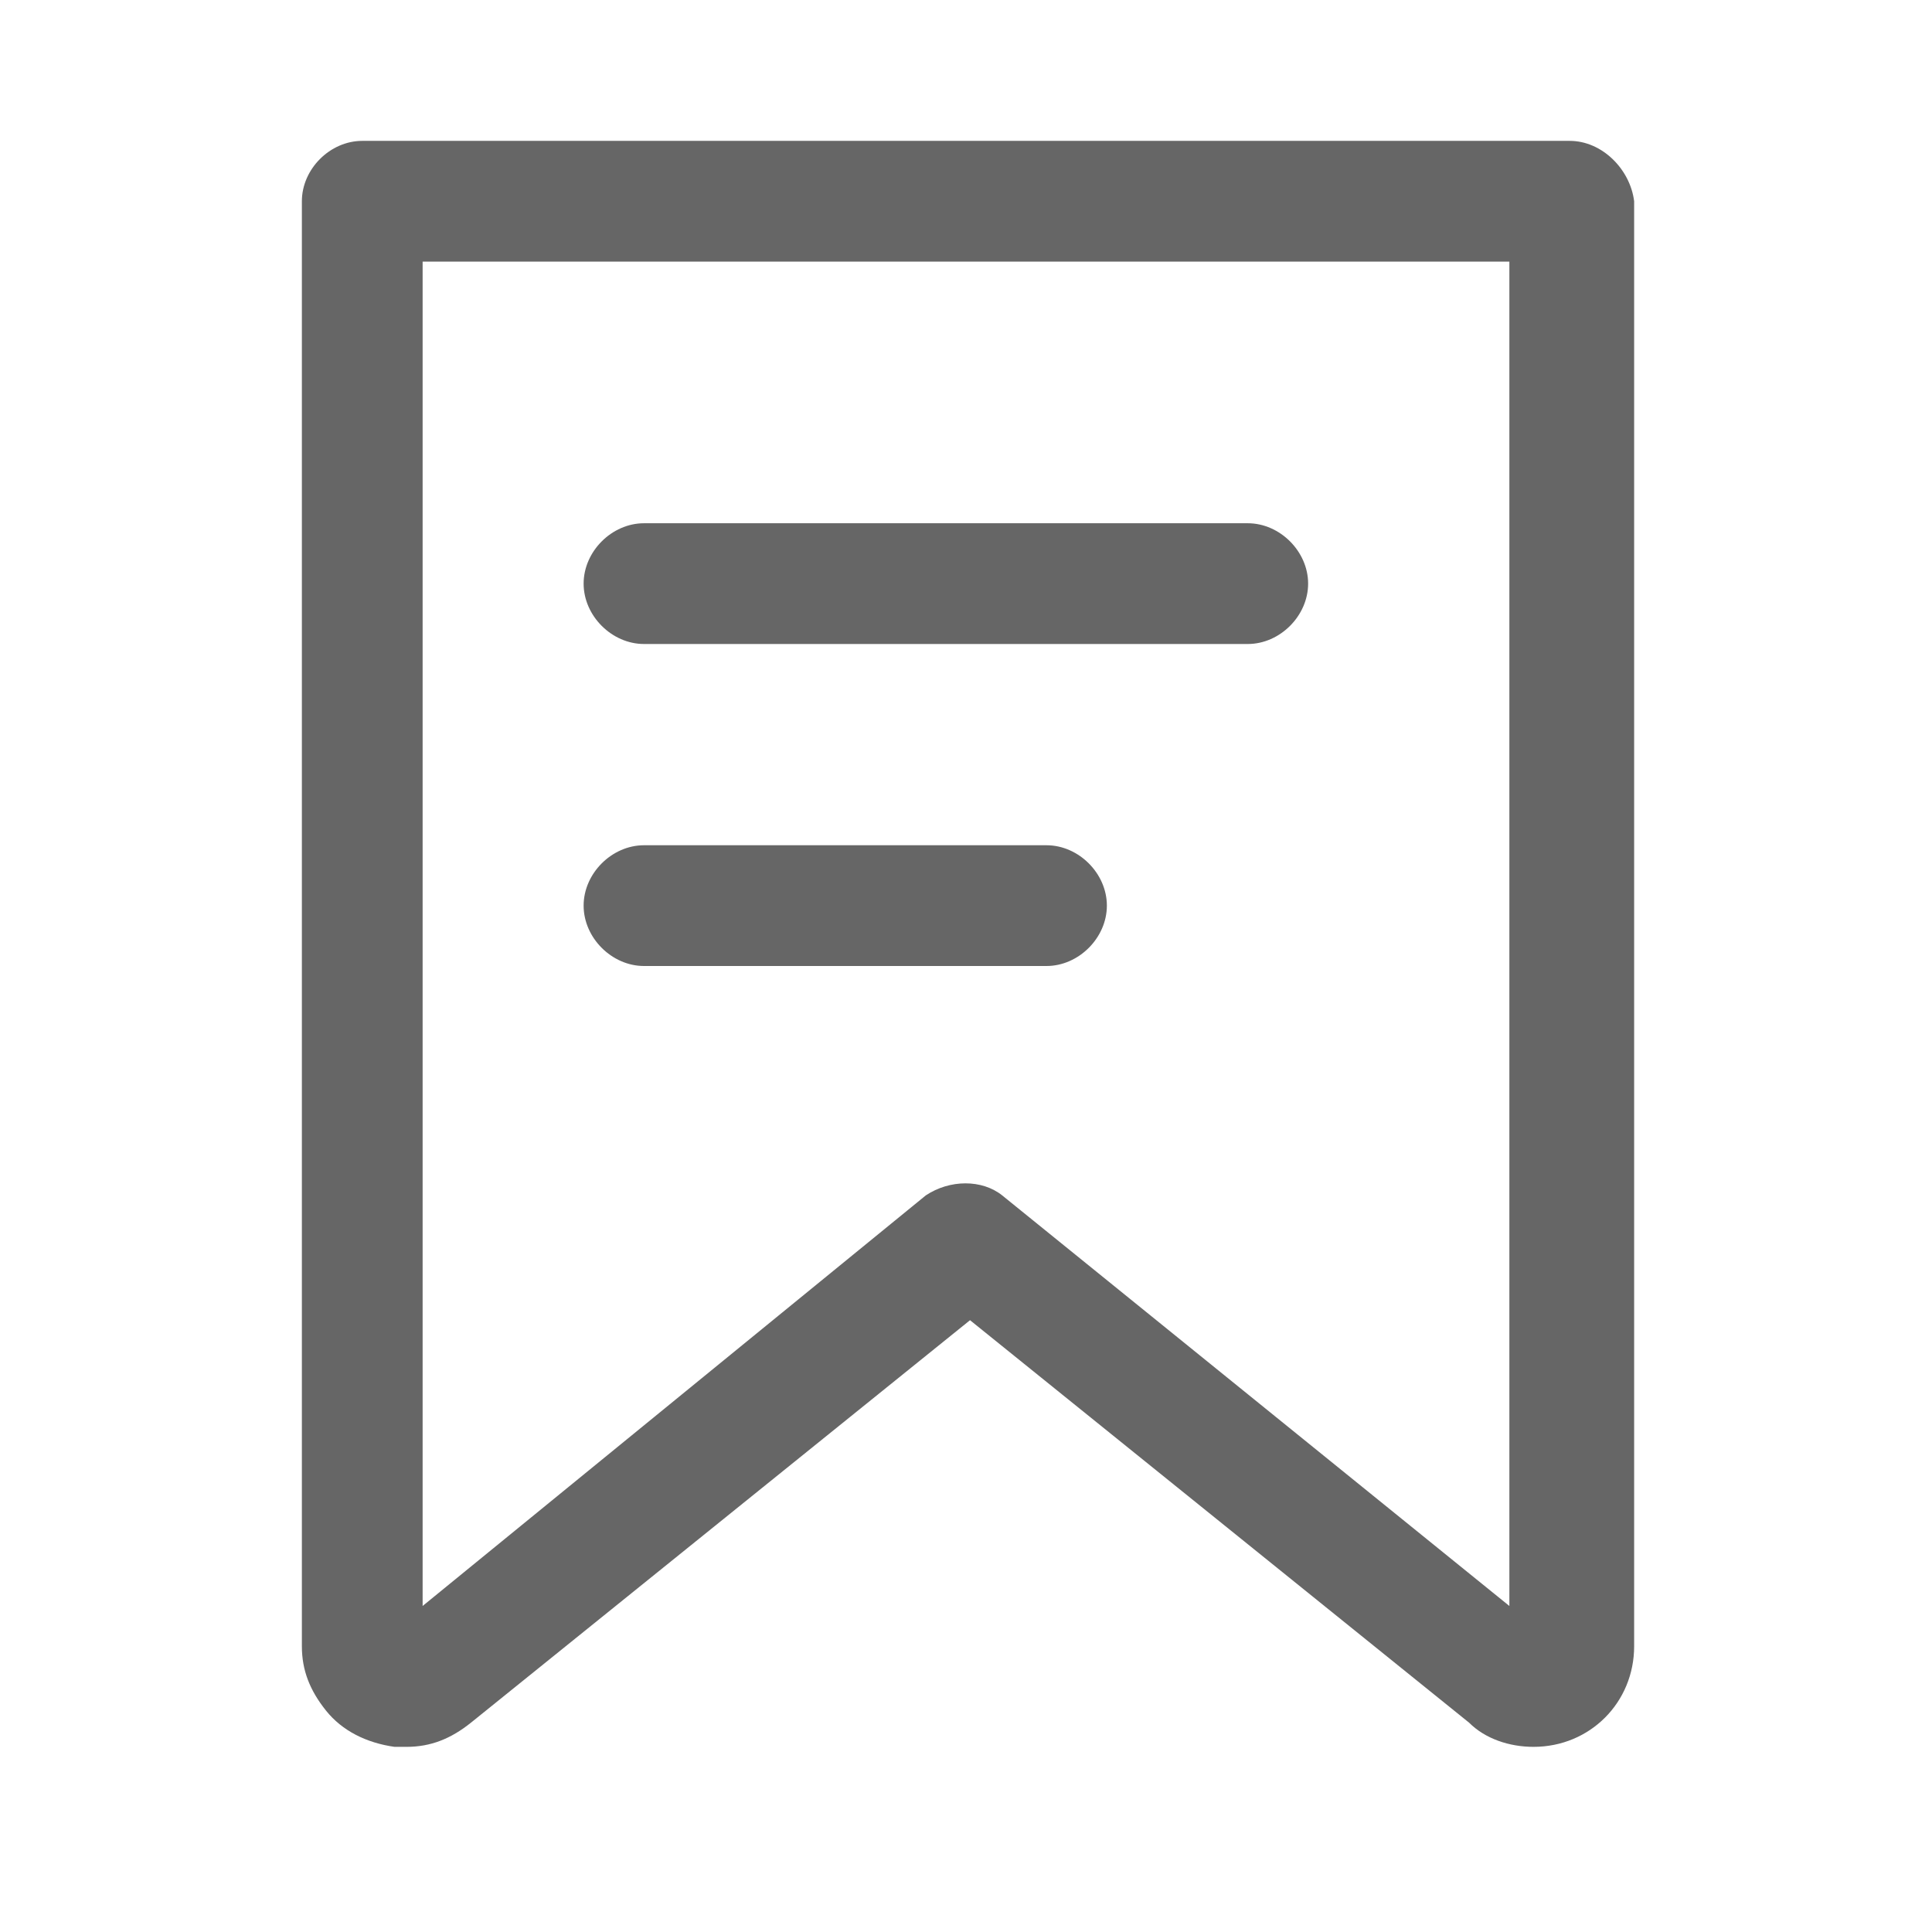
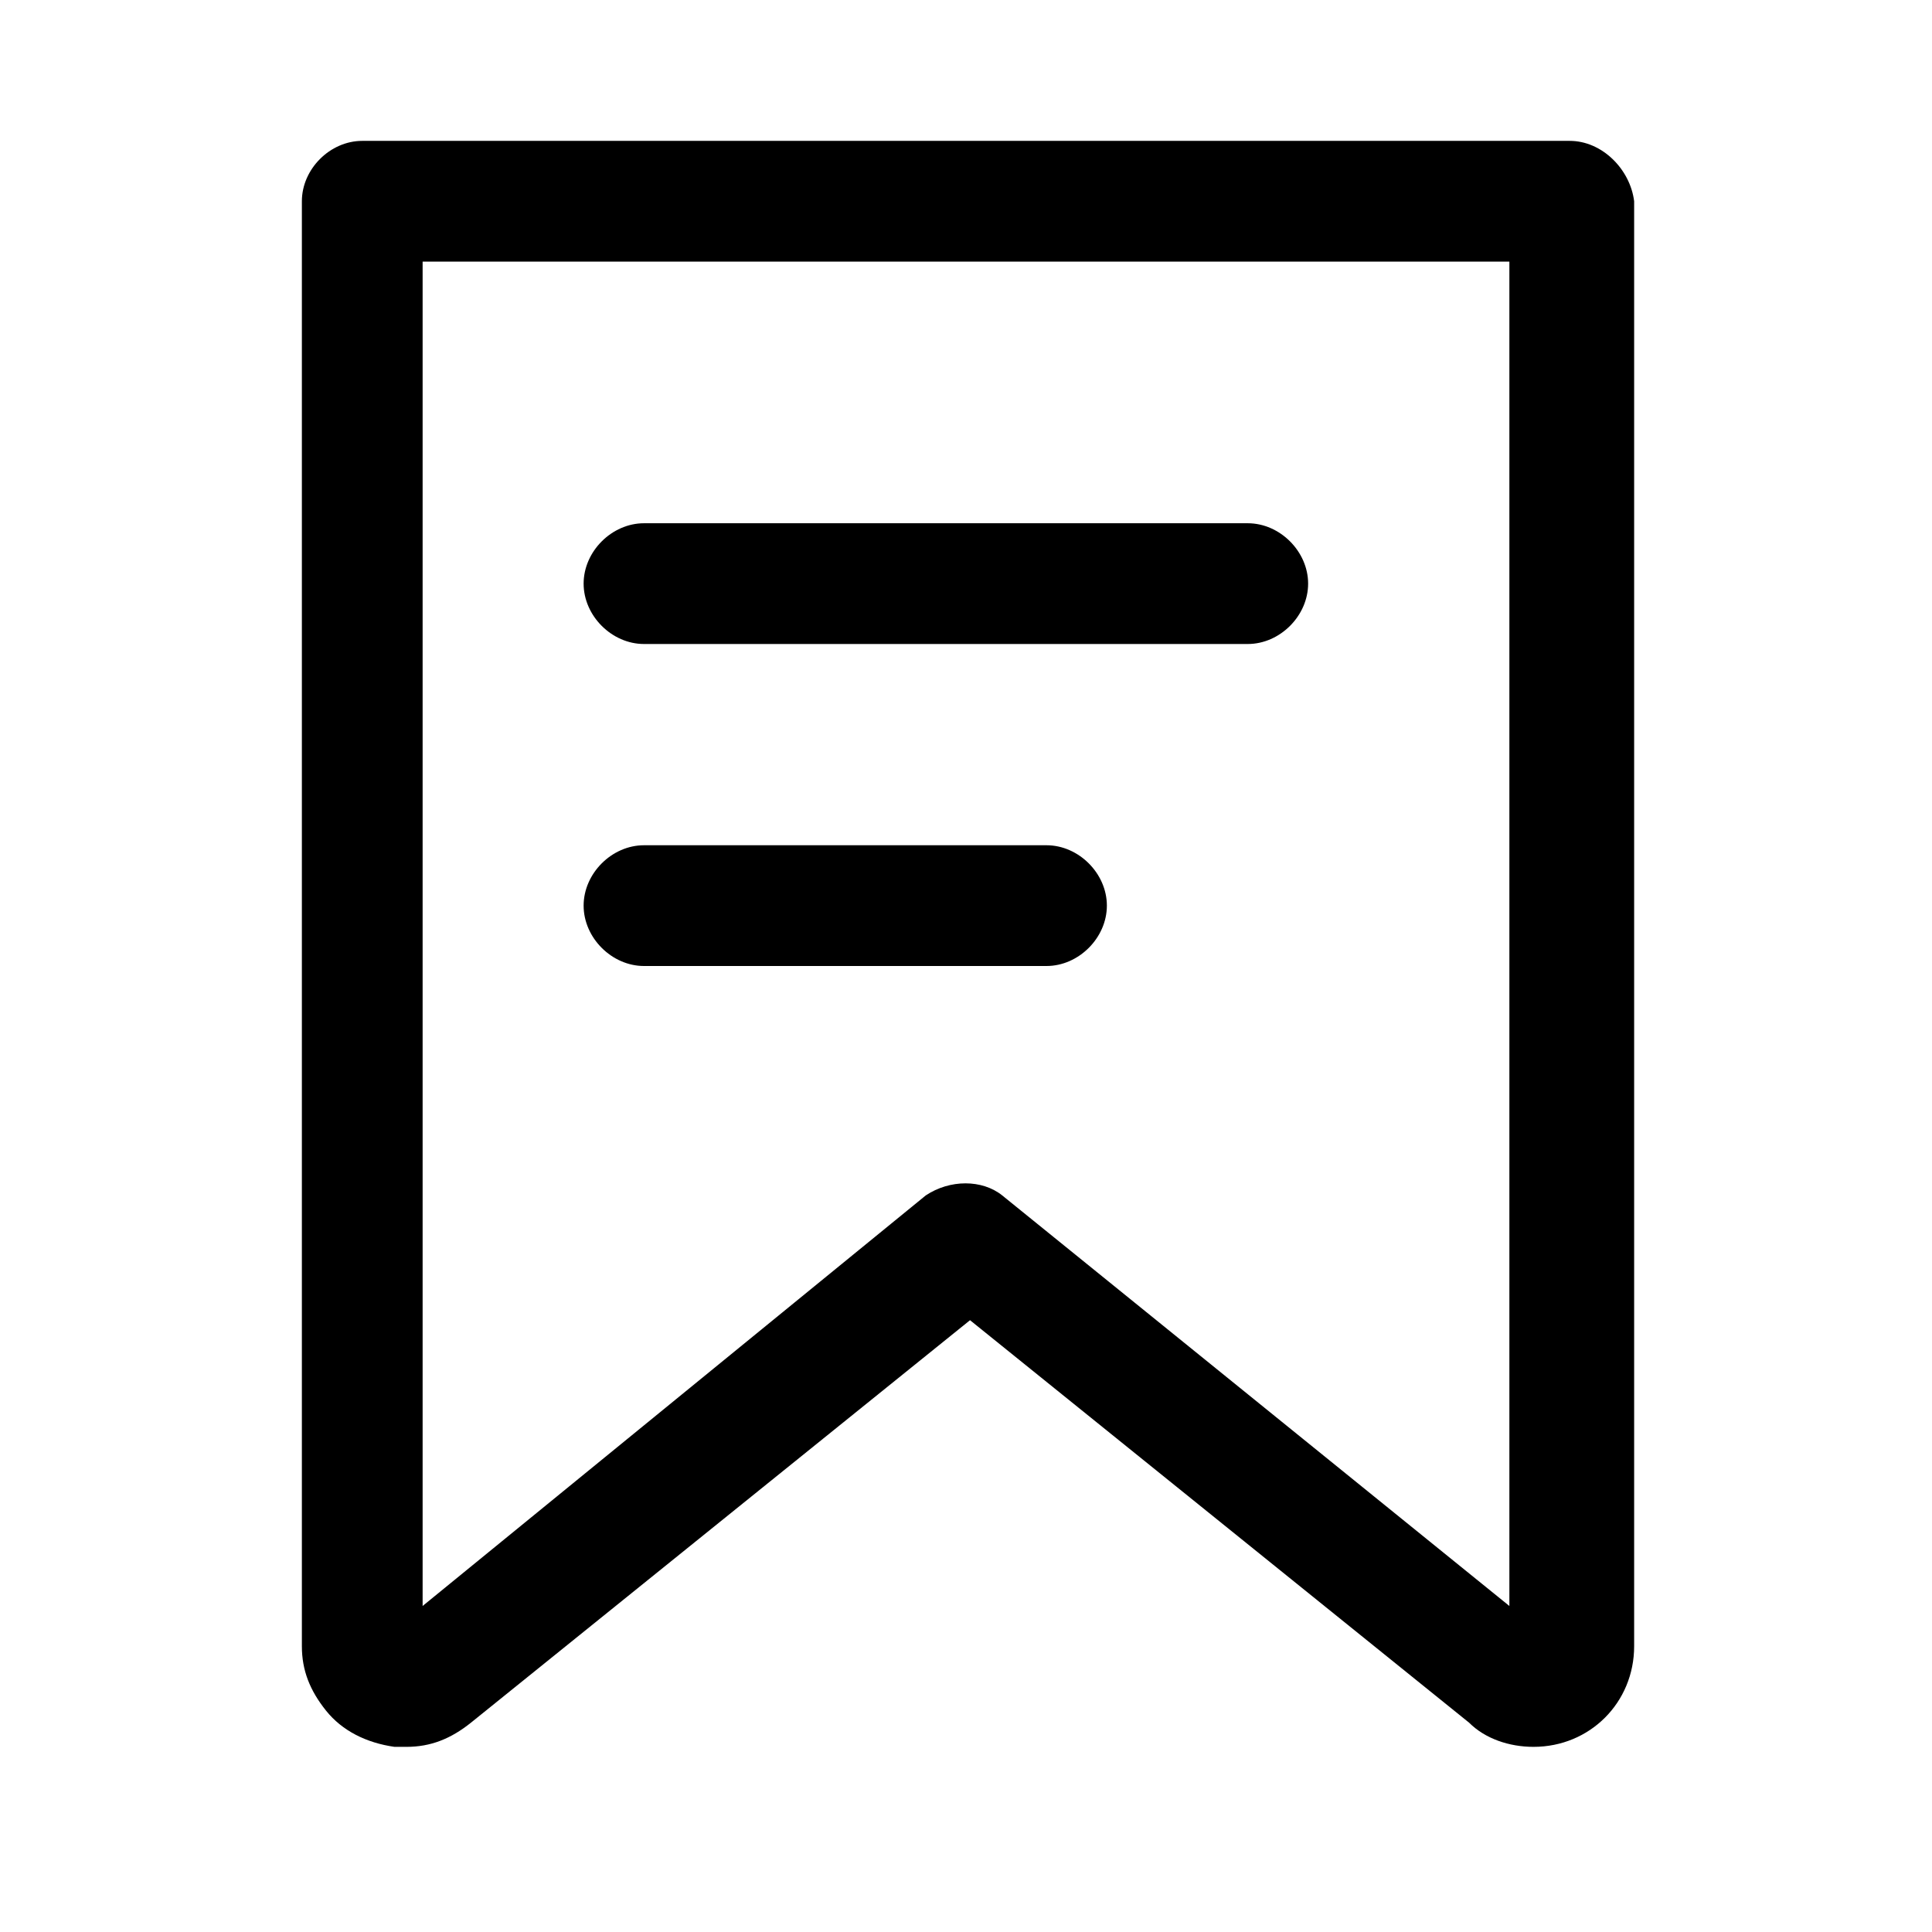
<svg xmlns="http://www.w3.org/2000/svg" class="icon" style="width: 1em;height: 1em;vertical-align: middle;fill: currentColor;overflow: hidden;" viewBox="0 0 1024 1024" version="1.1">
-   <path d="M832 74.667H192c-17.067 0-32 14.933-32 32v765.867c0 12.8 4.267 23.467 12.8 34.133 8.533 10.667 21.333 17.067 36.267 19.2h6.4c12.8 0 23.467-4.267 34.133-12.8l264.533-213.333 264.533 213.333c8.533 8.533 21.333 12.8 34.133 12.8 29.867 0 53.333-23.467 53.333-53.333V106.667c-2.133-17.067-17.067-32-34.133-32z m-32 776.533L531.2 633.6c-10.667-8.533-27.733-8.533-40.533 0L224 851.2V138.667h576v712.533z" fill="#666666" />
-   <path d="M341.333 341.333h320c17.067 0 32-14.933 32-32S678.4 277.333 661.333 277.333H341.333c-17.067 0-32 14.933-32 32S324.267 341.333 341.333 341.333zM341.333 512h213.333c17.067 0 32-14.933 32-32S571.733 448 554.667 448H341.333c-17.067 0-32 14.933-32 32S324.267 512 341.333 512z" fill="#666666" />
+   <path d="M832 74.667H192c-17.067 0-32 14.933-32 32v765.867c0 12.8 4.267 23.467 12.8 34.133 8.533 10.667 21.333 17.067 36.267 19.2h6.4c12.8 0 23.467-4.267 34.133-12.8l264.533-213.333 264.533 213.333c8.533 8.533 21.333 12.8 34.133 12.8 29.867 0 53.333-23.467 53.333-53.333V106.667c-2.133-17.067-17.067-32-34.133-32z m-32 776.533L531.2 633.6c-10.667-8.533-27.733-8.533-40.533 0L224 851.2V138.667h576v712.533zM341.333 341.333h320c17.067 0 32-14.933 32-32S678.4 277.333 661.333 277.333H341.333c-17.067 0-32 14.933-32 32S324.267 341.333 341.333 341.333zM341.333 512h213.333c17.067 0 32-14.933 32-32S571.733 448 554.667 448H341.333c-17.067 0-32 14.933-32 32S324.267 512 341.333 512z" />
</svg>
